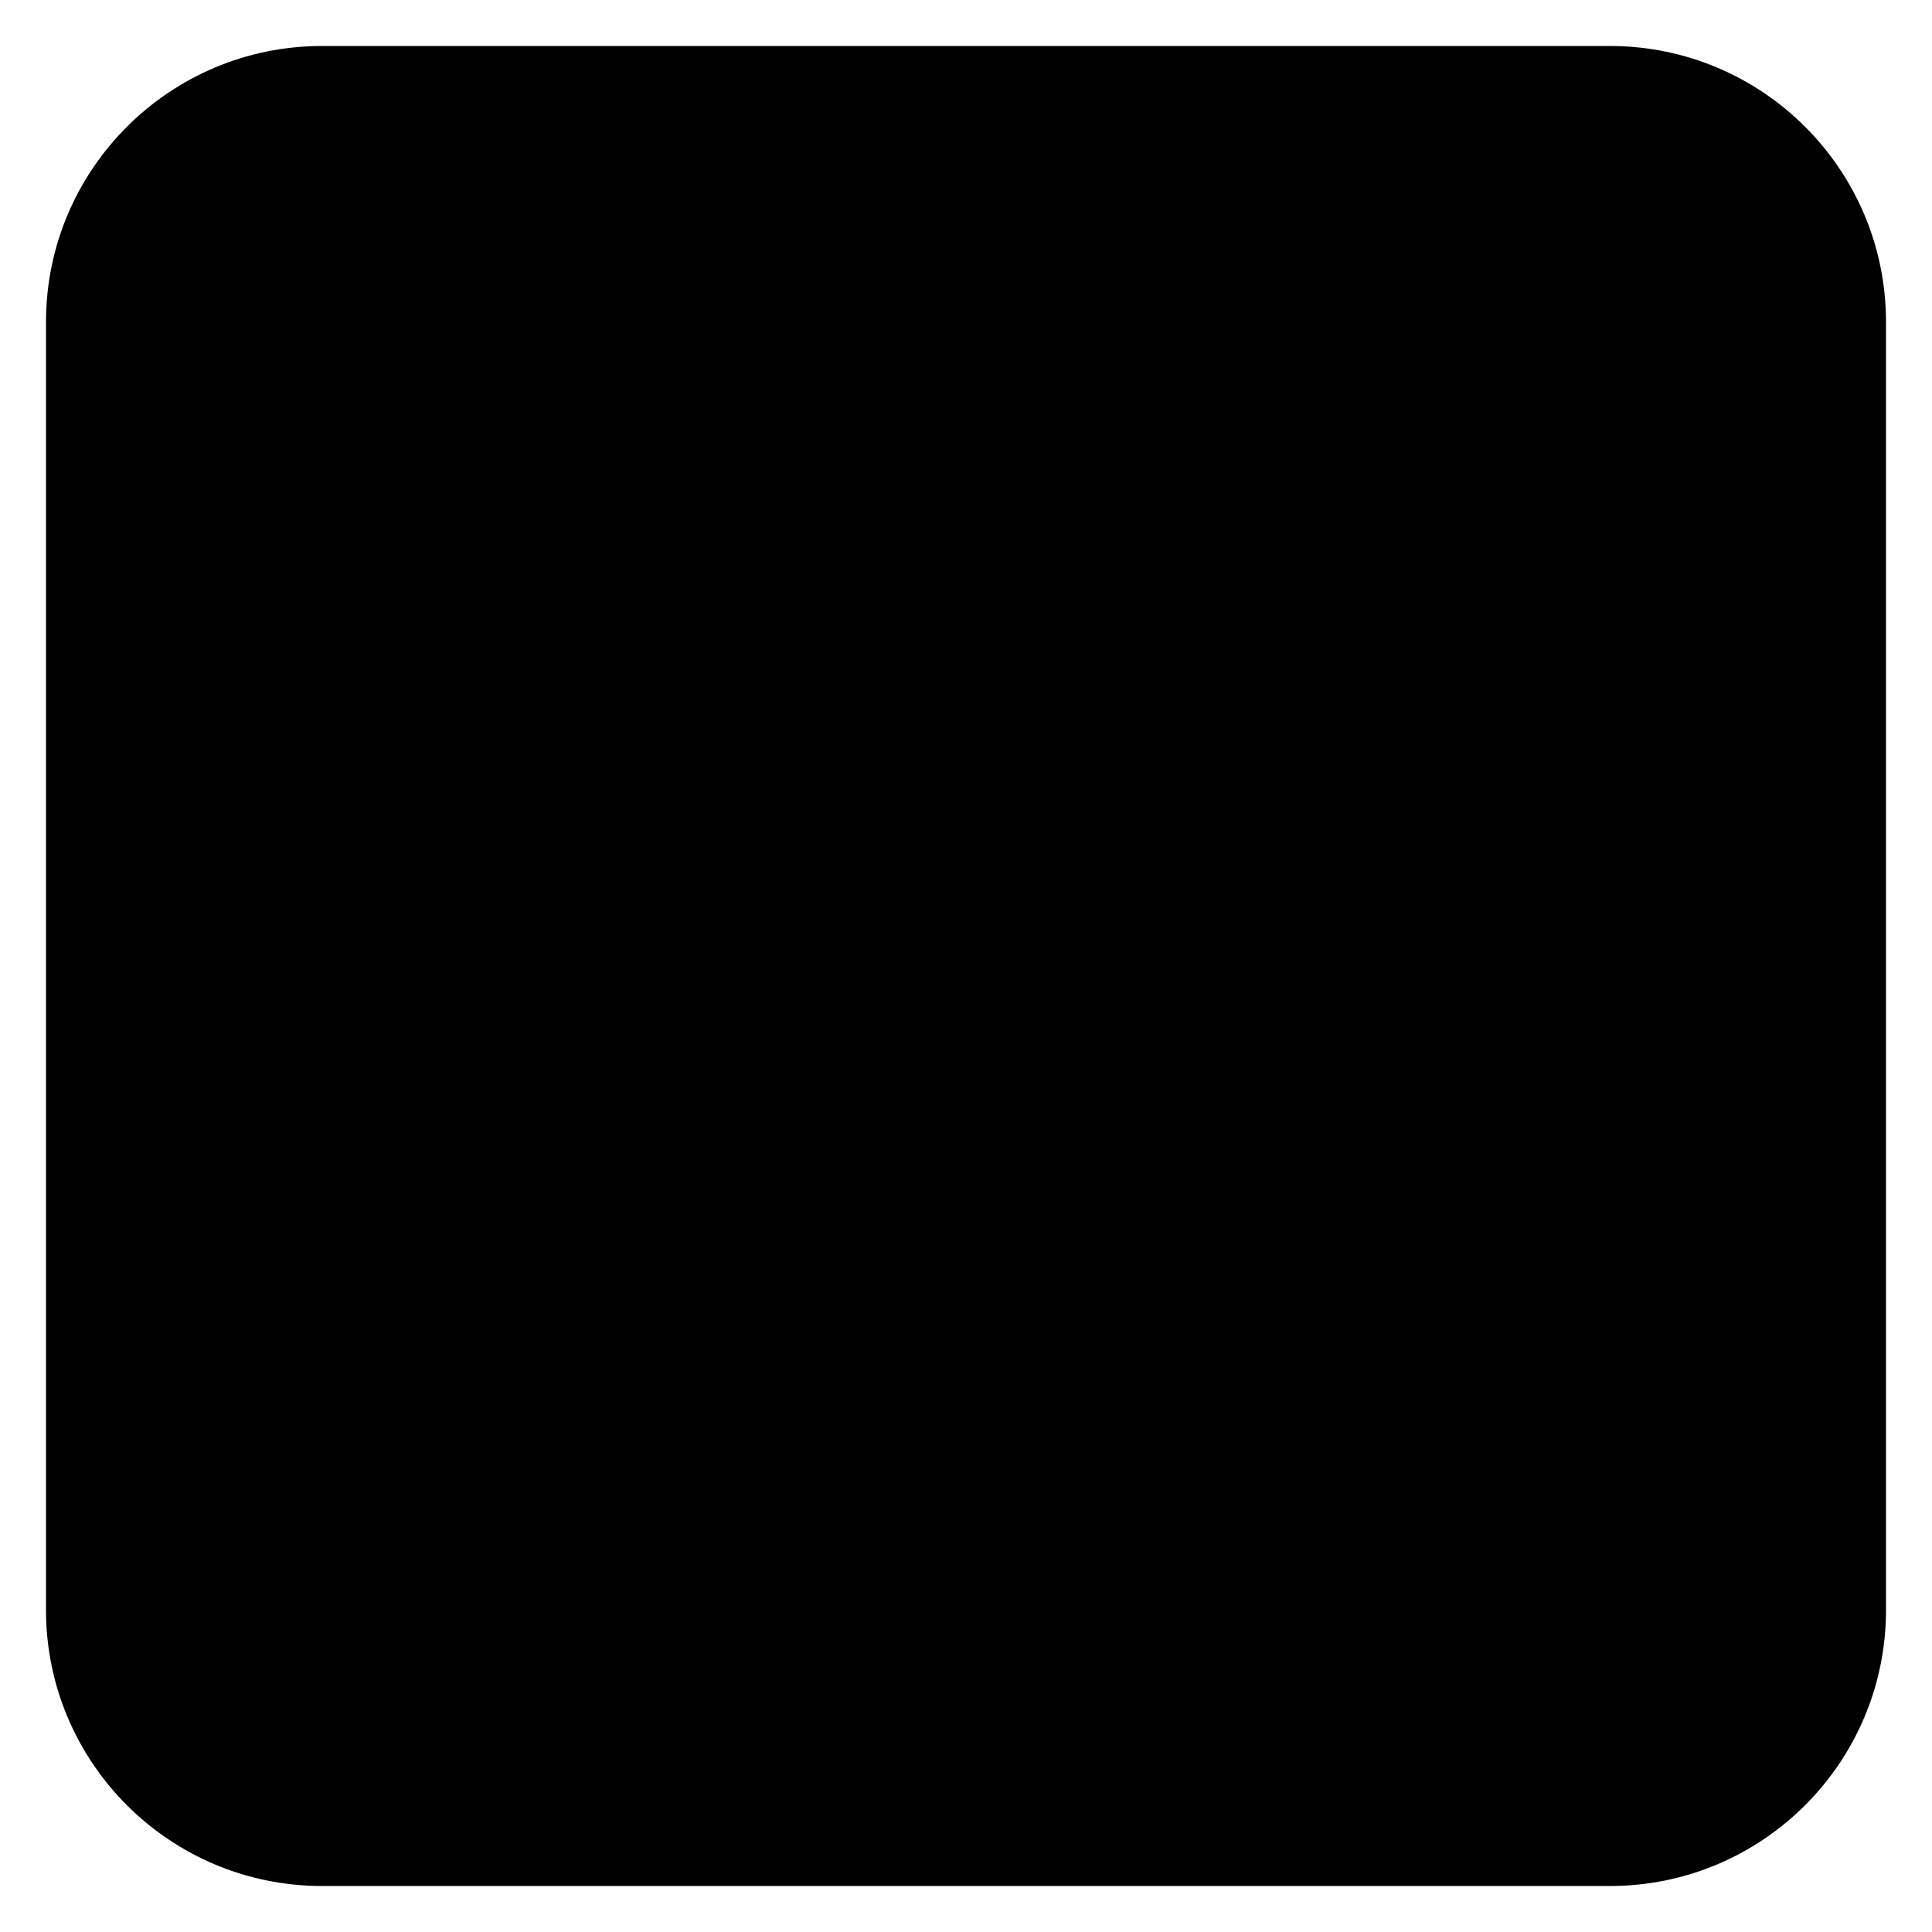
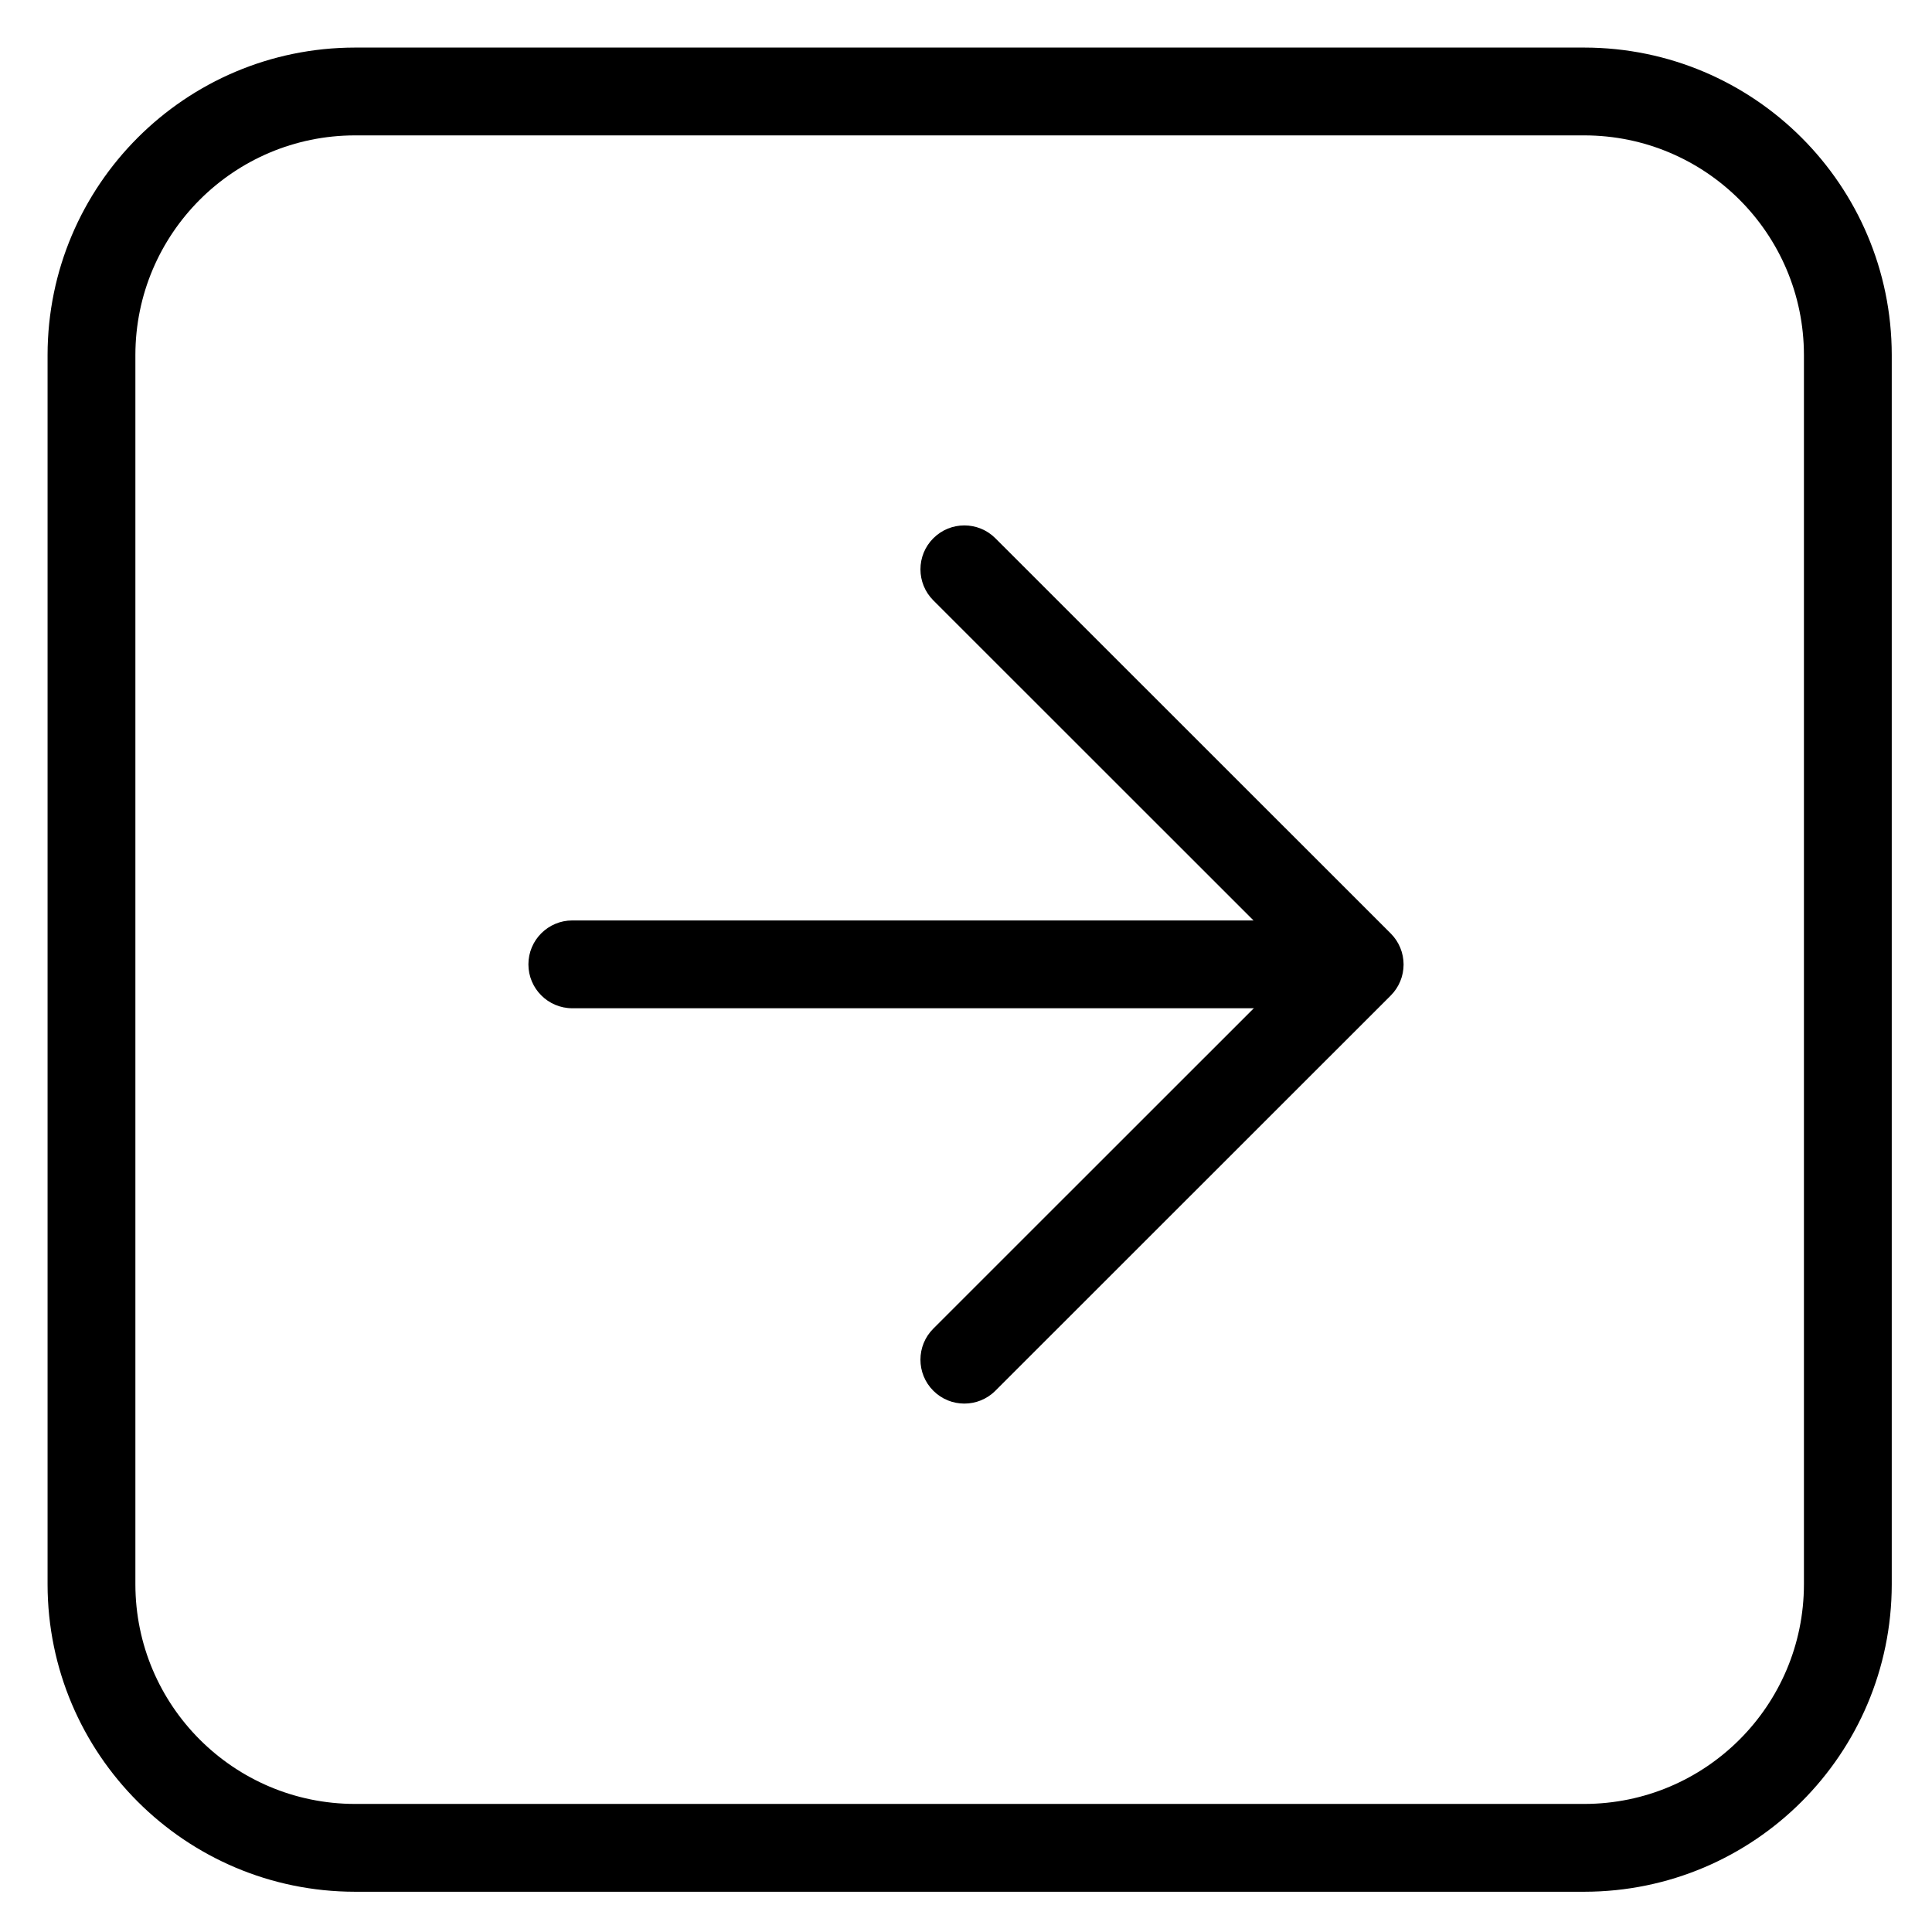
- <svg viewBox="0 0 252 252">
-   <g transform="rotate(90 103.5 109.5)">
-     <rect width="240" height="240" rx="36" transform="matrix(0 -1 1 0 0 207)" />
-     <path d="M119.774 33.655v107.14m54.021-53.57-54-54.02-54 54.02" />
-   </g>
+ <svg viewBox="0 0 264 264">
+   <path d="M48.5 6.5h168a42.048 42.048 0 0 1 42 42v168a42.048 42.048 0 0 1-42 42h-168a42.048 42.048 0 0 1-42-42v-168a42.048 42.048 0 0 1 42-42Zm168 240a30.034 30.034 0 0 0 30-30v-168a30.034 30.034 0 0 0-30-30h-168a30.034 30.034 0 0 0-30 30v168a30.034 30.034 0 0 0 30 30Z" />
+   <path d="M191.345 131.774a6 6 0 0 1-6 6H78.205a6 6 0 0 1-6-6 6 6 0 0 1 6-6h107.14a6 6 0 0 1 6 6Z" />
+   <path d="M191.795 131.795a6 6 0 0 1-1.758 4.243l-54.02 54a6 6 0 0 1-8.485 0 6 6 0 0 1 0-8.485l49.776-49.758-49.775-49.757a6 6 0 0 1 0-8.485 6 6 0 0 1 8.485 0l54.02 54a6 6 0 0 1 1.757 4.242Z" />
</svg>
